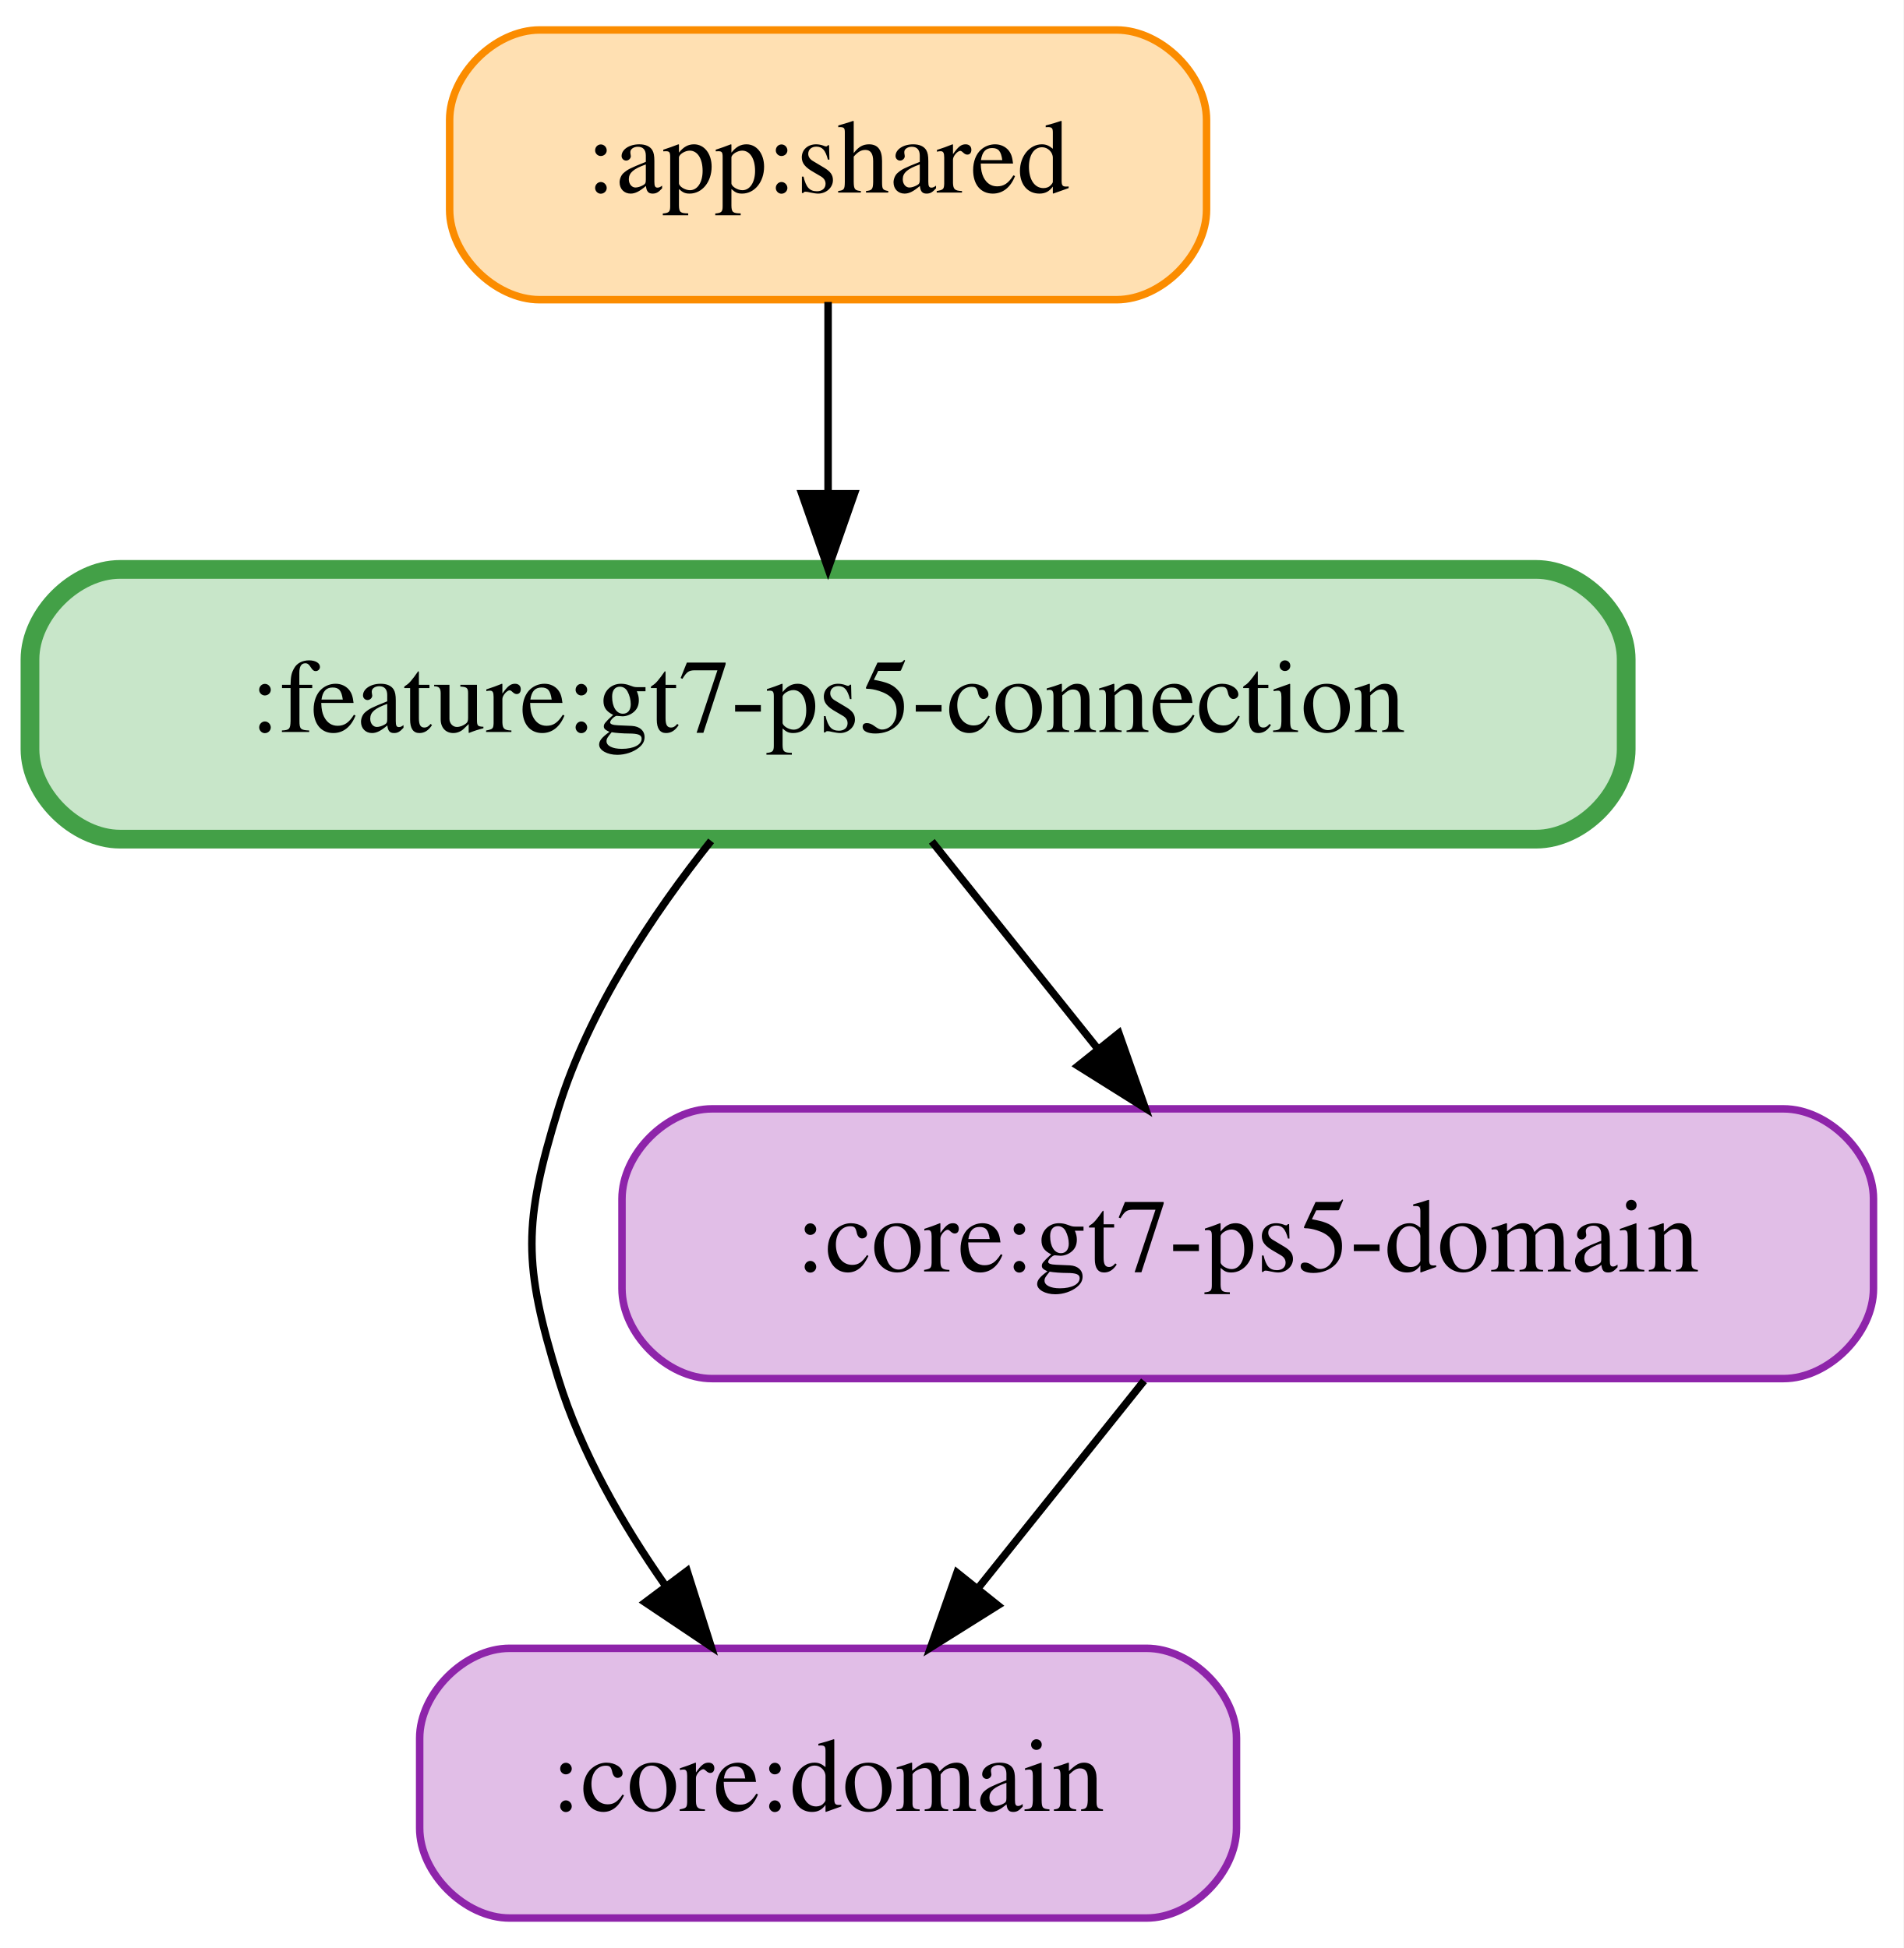
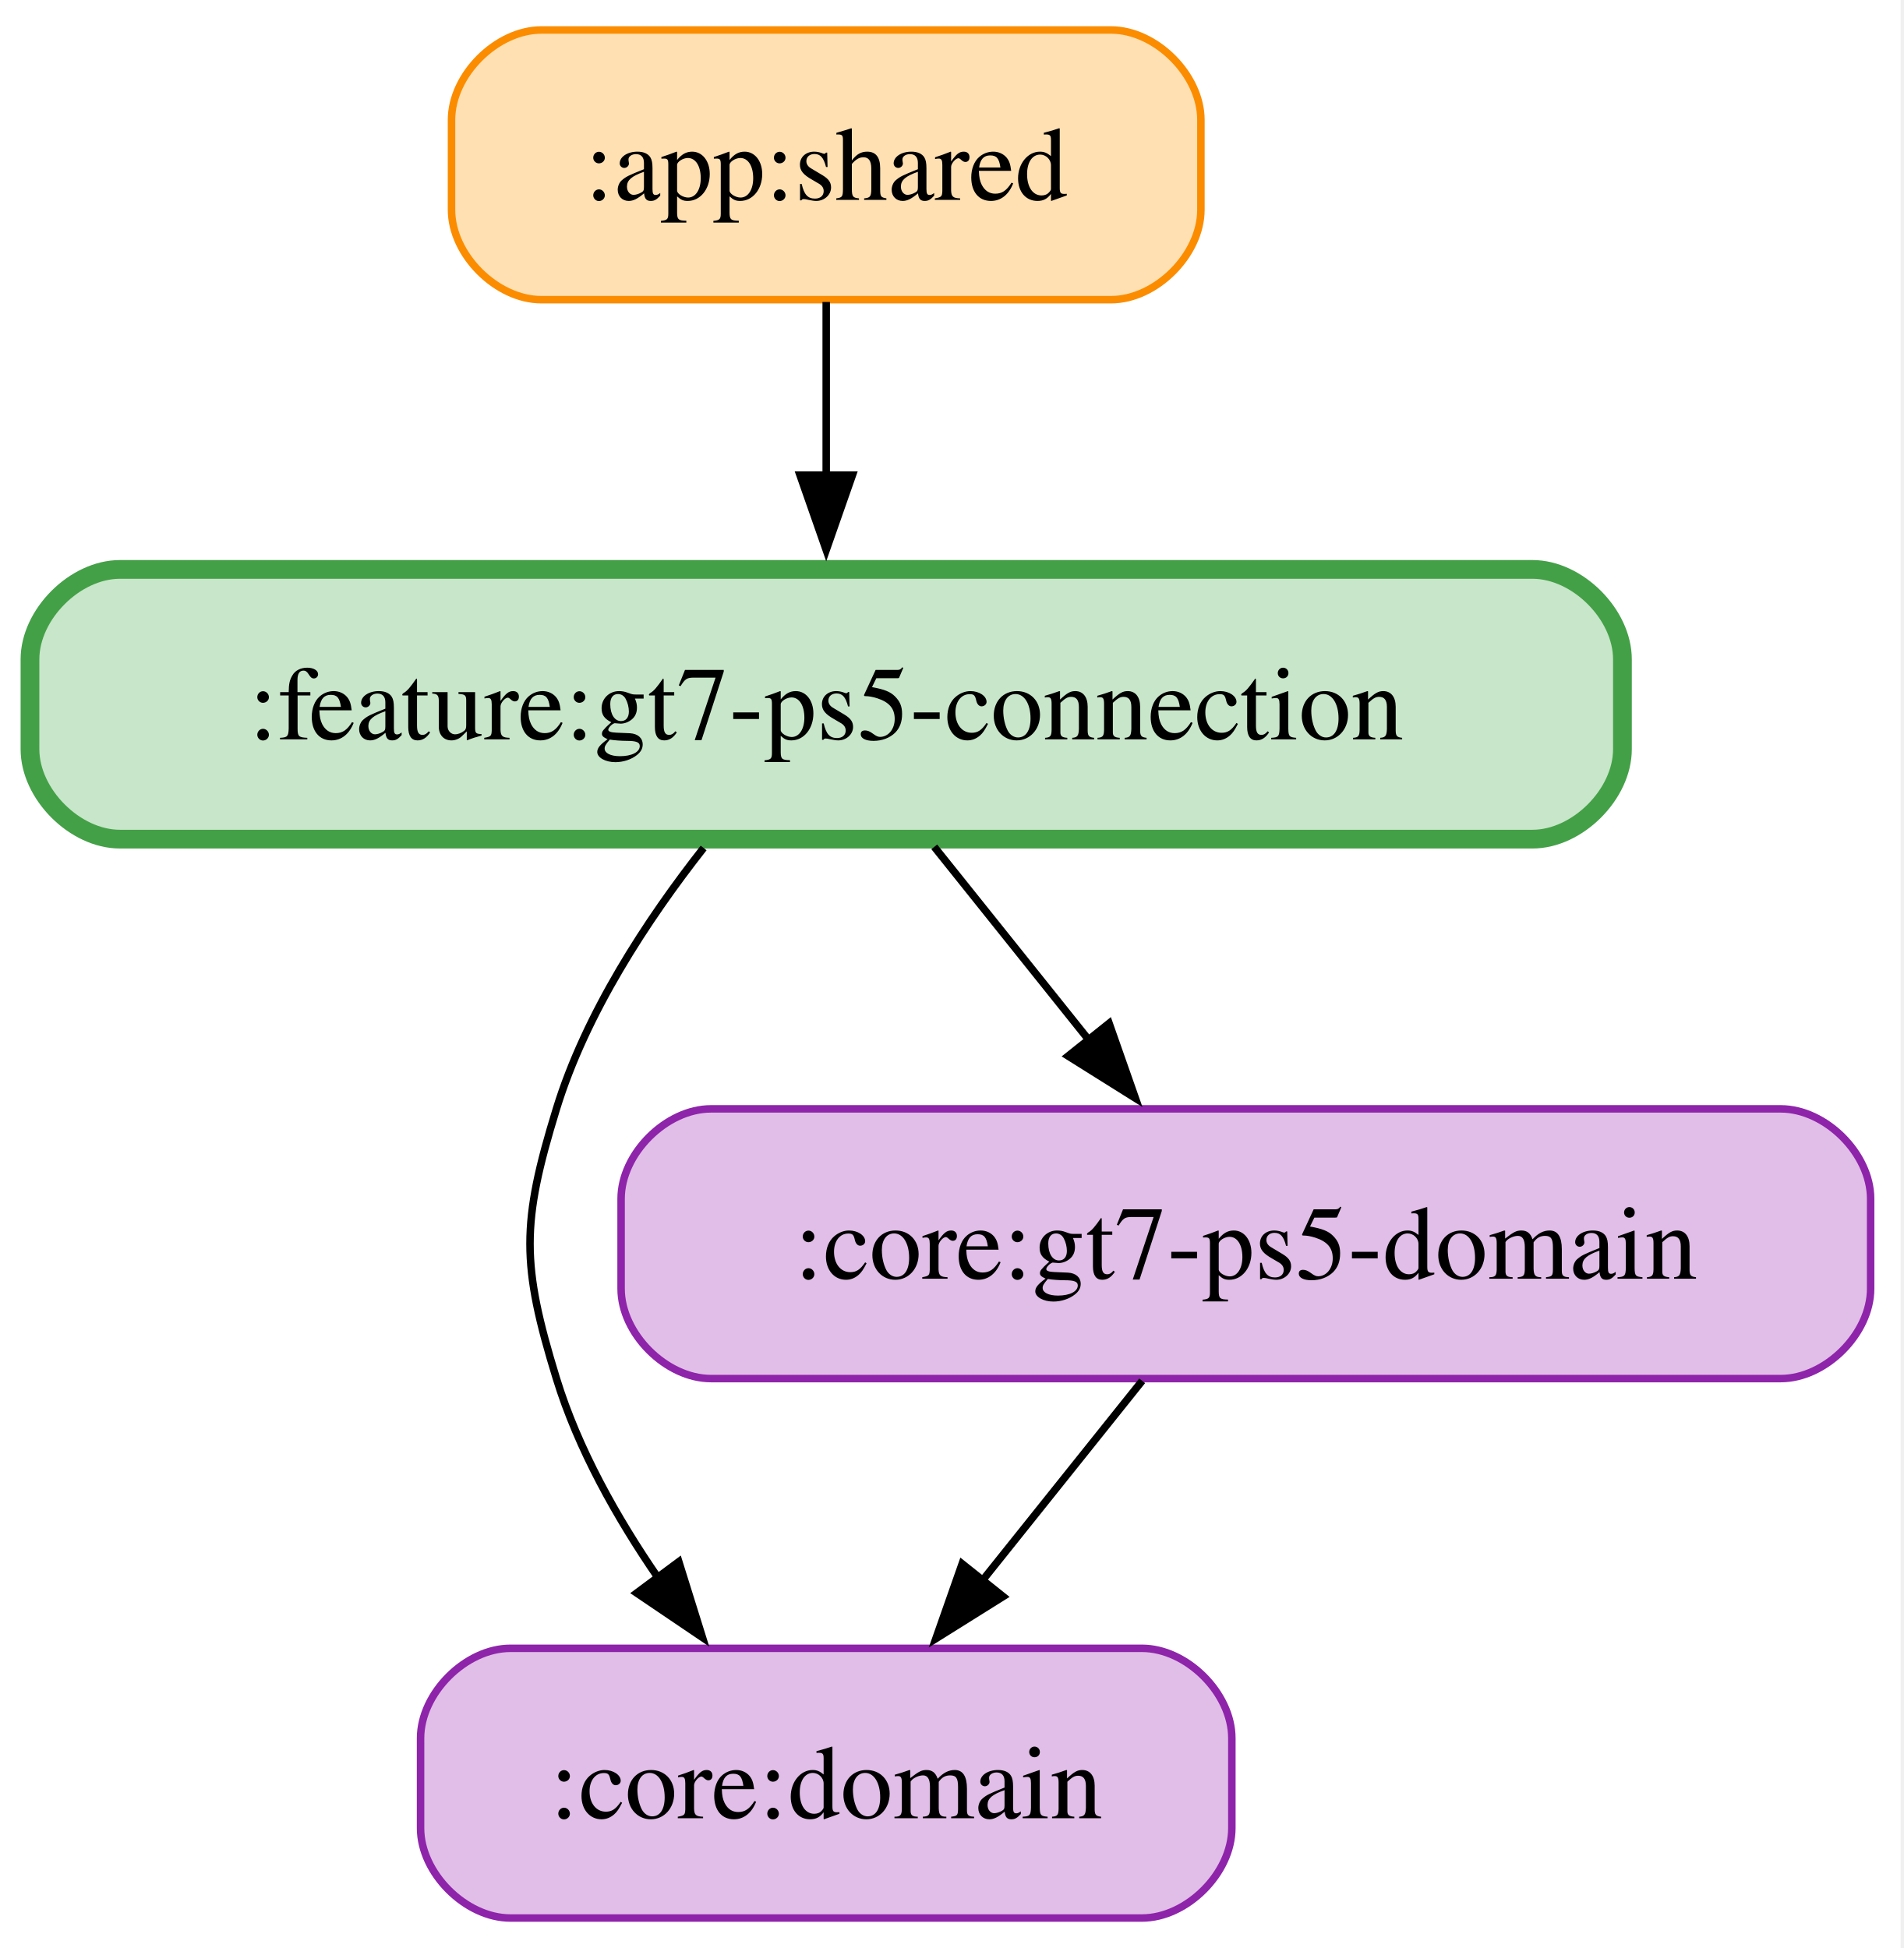
<svg xmlns="http://www.w3.org/2000/svg" width="254pt" height="260pt" viewBox="0.00 0.00 254.00 260.00">
  <g id="graph0" class="graph" transform="scale(1 1) rotate(0) translate(4 256)">
-     <polygon fill="white" stroke="transparent" points="-4,4 -4,-256 250,-256 250,4 -4,4" />
+     <polygon fill="white" stroke="none" points="-4,4 -4,-256 249.62,-256 249.62,4 -4,4" />
    <g id="node1" class="node">
-       <path fill="#ffe0b2" stroke="#fb8c00" d="M145,-252C145,-252 68,-252 68,-252 62,-252 56,-246 56,-240 56,-240 56,-228 56,-228 56,-222 62,-216 68,-216 68,-216 145,-216 145,-216 151,-216 157,-222 157,-228 157,-228 157,-240 157,-240 157,-246 151,-252 145,-252" />
-       <text text-anchor="middle" x="106.5" y="-230.3" font-family="Times,serif" font-size="14.00">:app:shared</text>
+       <path fill="#ffe0b2" stroke="#fb8c00" d="M144.25,-252C144.25,-252 68.25,-252 68.25,-252 62.25,-252 56.25,-246 56.25,-240 56.25,-240 56.25,-228 56.25,-228 56.25,-222 62.25,-216 68.25,-216 68.25,-216 144.25,-216 144.25,-216 150.25,-216 156.25,-222 156.25,-228 156.25,-228 156.25,-240 156.25,-240 156.25,-246 150.25,-252 144.25,-252" />
+       <text xml:space="preserve" text-anchor="middle" x="106.25" y="-229.32" font-family="Times,serif" font-size="14.00">:app:shared</text>
    </g>
    <g id="node4" class="node">
-       <path fill="#c8e6c9" stroke="#43a047" stroke-width="2.5" d="M201,-180C201,-180 12,-180 12,-180 6,-180 0,-174 0,-168 0,-168 0,-156 0,-156 0,-150 6,-144 12,-144 12,-144 201,-144 201,-144 207,-144 213,-150 213,-156 213,-156 213,-168 213,-168 213,-174 207,-180 201,-180" />
-       <text text-anchor="middle" x="106.5" y="-158.3" font-family="Times,serif" font-size="14.00">:feature:gt7-ps5-connection</text>
+       <path fill="#c8e6c9" stroke="#43a047" stroke-width="2.5" d="M200.5,-180C200.5,-180 12,-180 12,-180 6,-180 0,-174 0,-168 0,-168 0,-156 0,-156 0,-150 6,-144 12,-144 12,-144 200.5,-144 200.5,-144 206.5,-144 212.5,-150 212.5,-156 212.5,-156 212.5,-168 212.5,-168 212.5,-174 206.5,-180 200.5,-180" />
+       <text xml:space="preserve" text-anchor="middle" x="106.25" y="-157.32" font-family="Times,serif" font-size="14.00">:feature:gt7-ps5-connection</text>
    </g>
    <g id="edge1" class="edge">
-       <path fill="none" stroke="black" d="M106.5,-215.7C106.5,-207.98 106.5,-198.71 106.5,-190.11" />
-       <polygon fill="black" stroke="black" points="110,-190.1 106.5,-180.1 103,-190.1 110,-190.1" />
+       <path fill="none" stroke="black" d="M106.25,-215.7C106.25,-208.71 106.25,-200.44 106.25,-192.55" />
+       <polygon fill="black" stroke="black" points="109.75,-192.59 106.25,-182.59 102.75,-192.59 109.75,-192.59" />
    </g>
    <g id="node2" class="node">
-       <path fill="#e1bee7" stroke="#8e24aa" d="M149,-36C149,-36 64,-36 64,-36 58,-36 52,-30 52,-24 52,-24 52,-12 52,-12 52,-6 58,0 64,0 64,0 149,0 149,0 155,0 161,-6 161,-12 161,-12 161,-24 161,-24 161,-30 155,-36 149,-36" />
-       <text text-anchor="middle" x="106.5" y="-14.3" font-family="Times,serif" font-size="14.00">:core:domain</text>
+       <path fill="#e1bee7" stroke="#8e24aa" d="M148.38,-36C148.38,-36 64.12,-36 64.12,-36 58.12,-36 52.12,-30 52.12,-24 52.12,-24 52.12,-12 52.12,-12 52.12,-6 58.12,0 64.12,0 64.12,0 148.38,0 148.38,0 154.38,0 160.38,-6 160.38,-12 160.38,-12 160.38,-24 160.38,-24 160.38,-30 154.38,-36 148.38,-36" />
+       <text xml:space="preserve" text-anchor="middle" x="106.25" y="-13.32" font-family="Times,serif" font-size="14.00">:core:domain</text>
    </g>
    <g id="node3" class="node">
-       <path fill="#e1bee7" stroke="#8e24aa" d="M234,-108C234,-108 91,-108 91,-108 85,-108 79,-102 79,-96 79,-96 79,-84 79,-84 79,-78 85,-72 91,-72 91,-72 234,-72 234,-72 240,-72 246,-78 246,-84 246,-84 246,-96 246,-96 246,-102 240,-108 234,-108" />
-       <text text-anchor="middle" x="162.5" y="-86.3" font-family="Times,serif" font-size="14.00">:core:gt7-ps5-domain</text>
+       <path fill="#e1bee7" stroke="#8e24aa" d="M233.62,-108C233.62,-108 90.88,-108 90.88,-108 84.88,-108 78.88,-102 78.88,-96 78.88,-96 78.88,-84 78.88,-84 78.88,-78 84.88,-72 90.88,-72 90.88,-72 233.62,-72 233.62,-72 239.62,-72 245.62,-78 245.62,-84 245.62,-84 245.62,-96 245.62,-96 245.62,-102 239.62,-108 233.62,-108" />
+       <text xml:space="preserve" text-anchor="middle" x="162.25" y="-85.33" font-family="Times,serif" font-size="14.00">:core:gt7-ps5-domain</text>
    </g>
    <g id="edge2" class="edge">
-       <path fill="none" stroke="black" d="M148.66,-71.7C142.01,-63.39 133.92,-53.28 126.61,-44.14" />
-       <polygon fill="black" stroke="black" points="129.16,-41.73 120.18,-36.1 123.7,-46.1 129.16,-41.73" />
+       <path fill="none" stroke="black" d="M148.41,-71.7C141.96,-63.64 134.17,-53.89 127.04,-44.98" />
+       <polygon fill="black" stroke="black" points="129.86,-42.91 120.88,-37.29 124.39,-47.28 129.86,-42.91" />
    </g>
    <g id="edge3" class="edge">
-       <path fill="none" stroke="black" d="M90.89,-143.77C83.13,-134.03 74.55,-121.18 70.5,-108 65.8,-92.71 65.8,-87.29 70.5,-72 73.51,-62.22 79.01,-52.62 84.82,-44.33" />
-       <polygon fill="black" stroke="black" points="87.69,-46.33 90.89,-36.23 82.09,-42.13 87.69,-46.33" />
+       <path fill="none" stroke="black" d="M89.89,-142.82C82.33,-133.2 74.17,-120.76 70.25,-108 65.55,-92.71 65.55,-87.29 70.25,-72 73.13,-62.63 78.3,-53.42 83.83,-45.39" />
+       <polygon fill="black" stroke="black" points="86.58,-47.56 89.74,-37.44 80.96,-43.38 86.58,-47.56" />
    </g>
    <g id="edge4" class="edge">
-       <path fill="none" stroke="black" d="M120.34,-143.7C126.99,-135.39 135.08,-125.28 142.39,-116.14" />
-       <polygon fill="black" stroke="black" points="145.3,-118.1 148.82,-108.1 139.84,-113.73 145.3,-118.1" />
+       <path fill="none" stroke="black" d="M120.67,-142.97C126.95,-135.12 134.44,-125.76 141.32,-117.16" />
+       <polygon fill="black" stroke="black" points="144,-119.42 147.51,-109.42 138.53,-115.05 144,-119.42" />
    </g>
  </g>
</svg>
